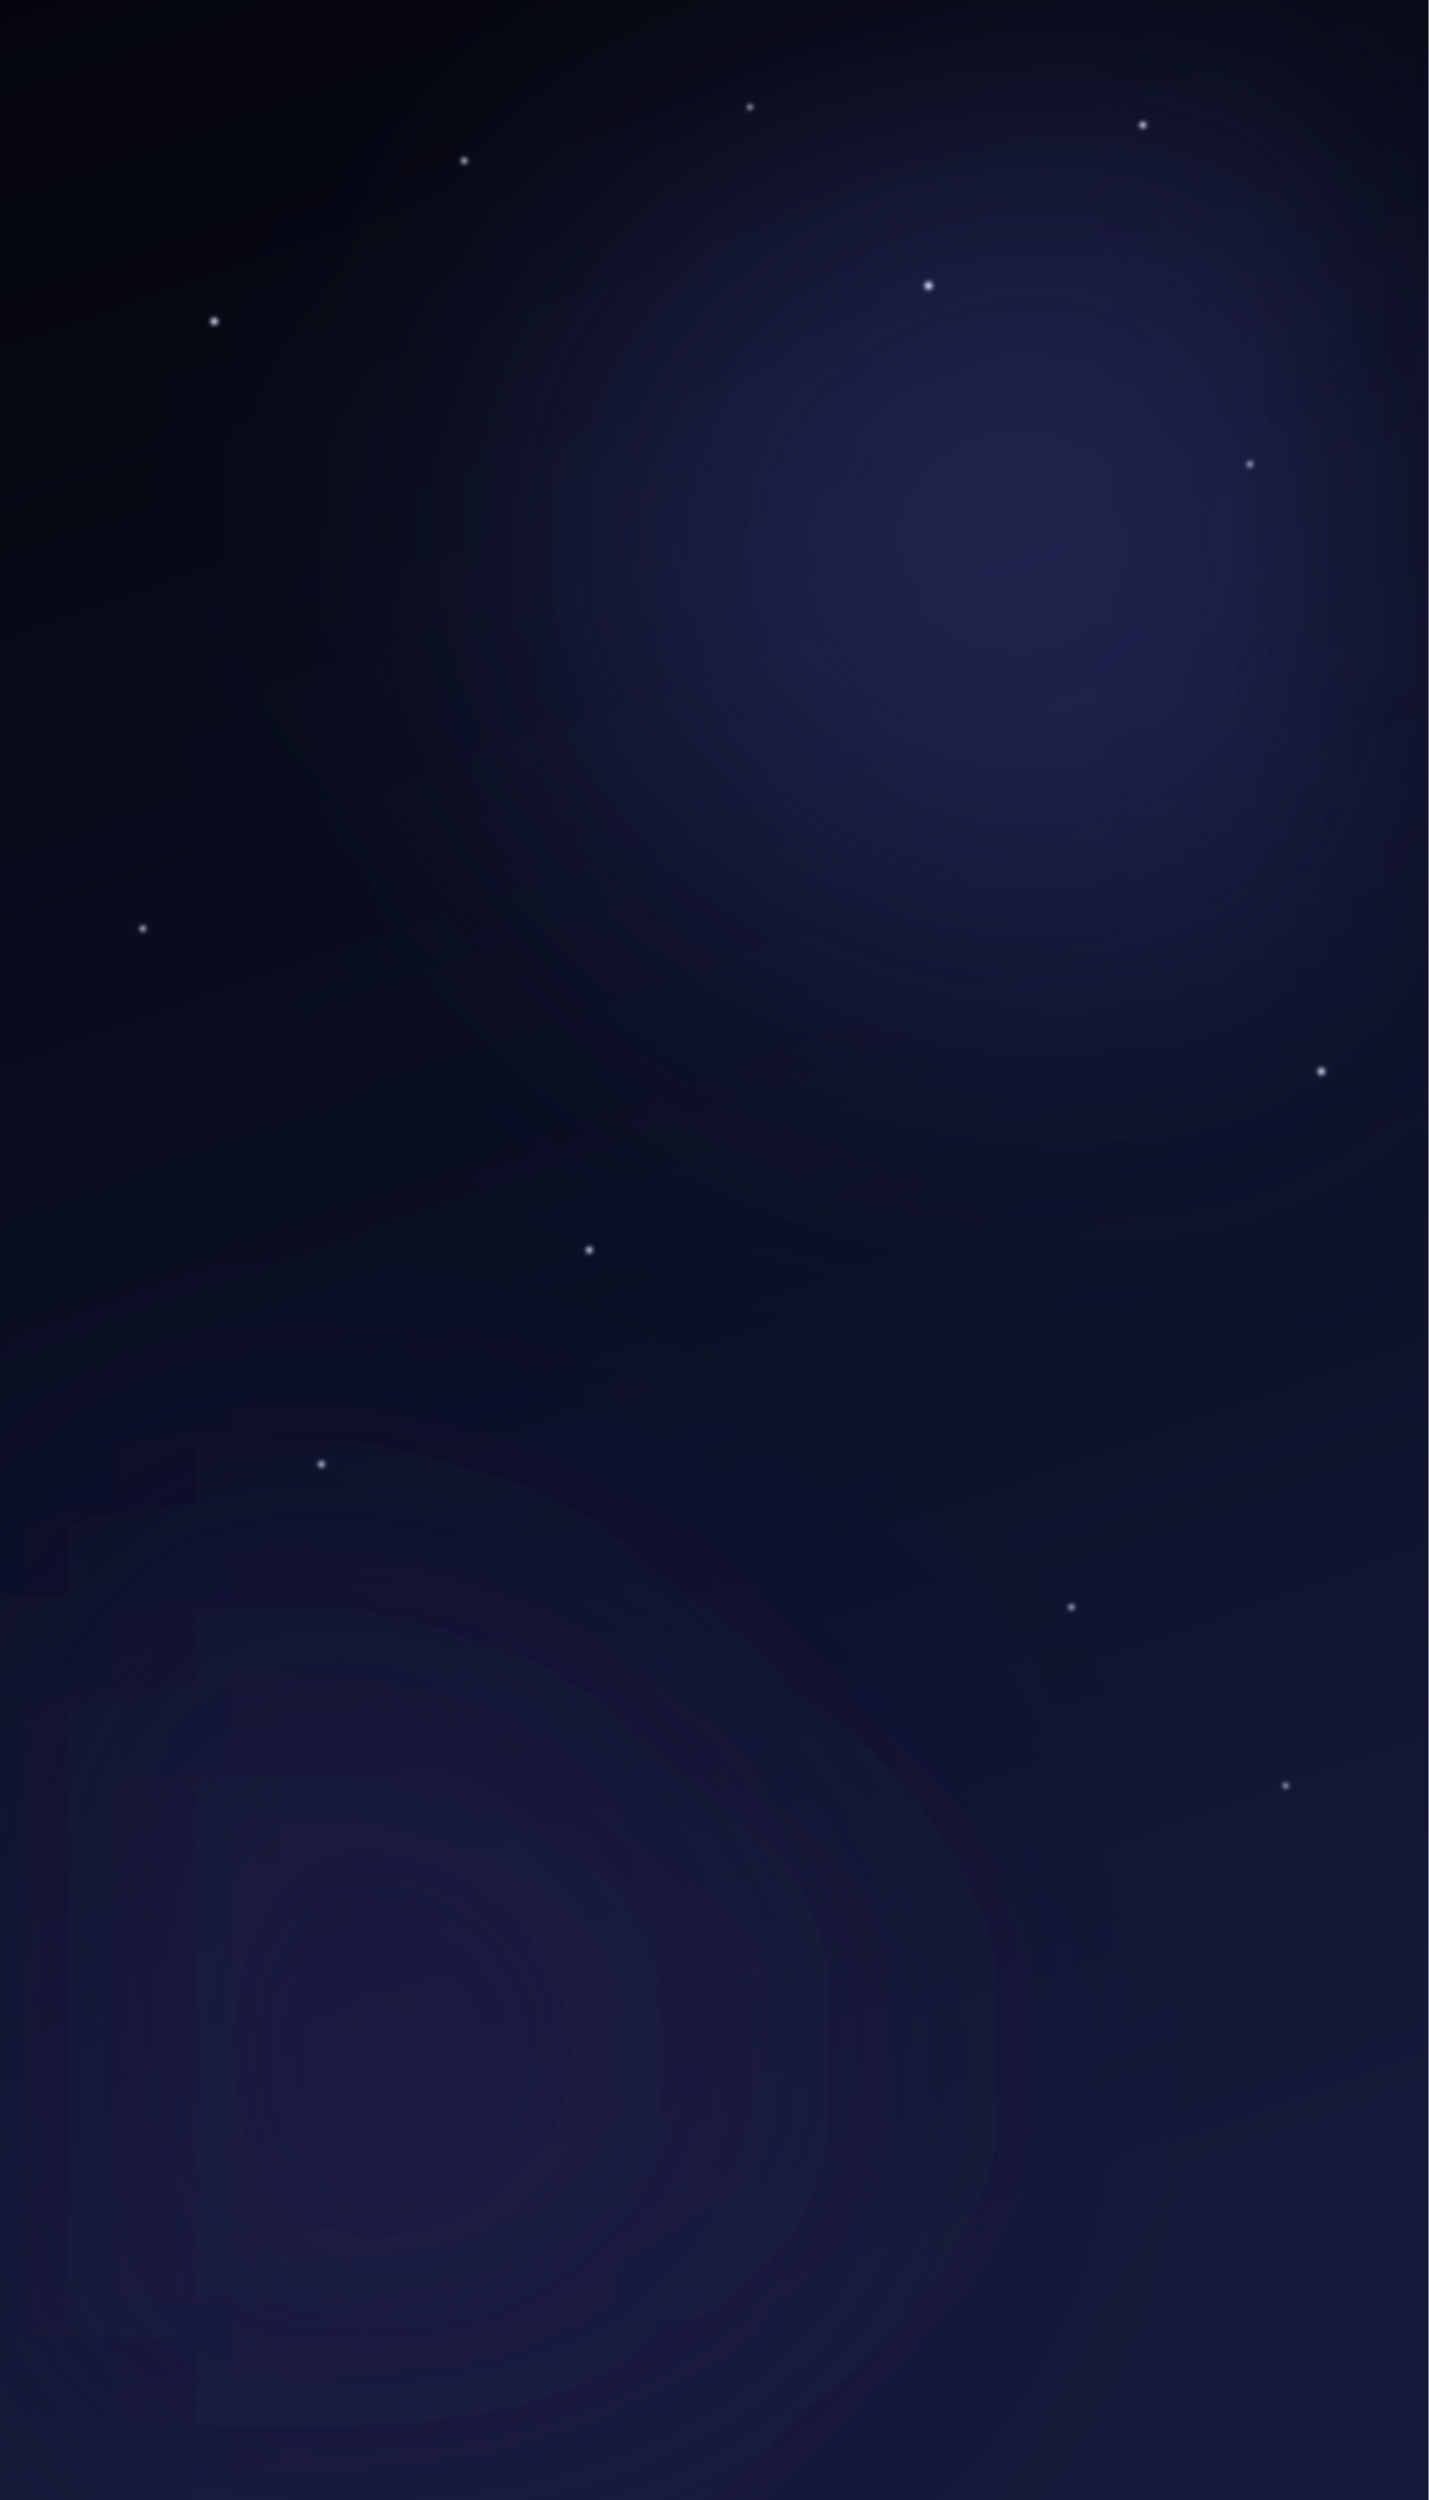
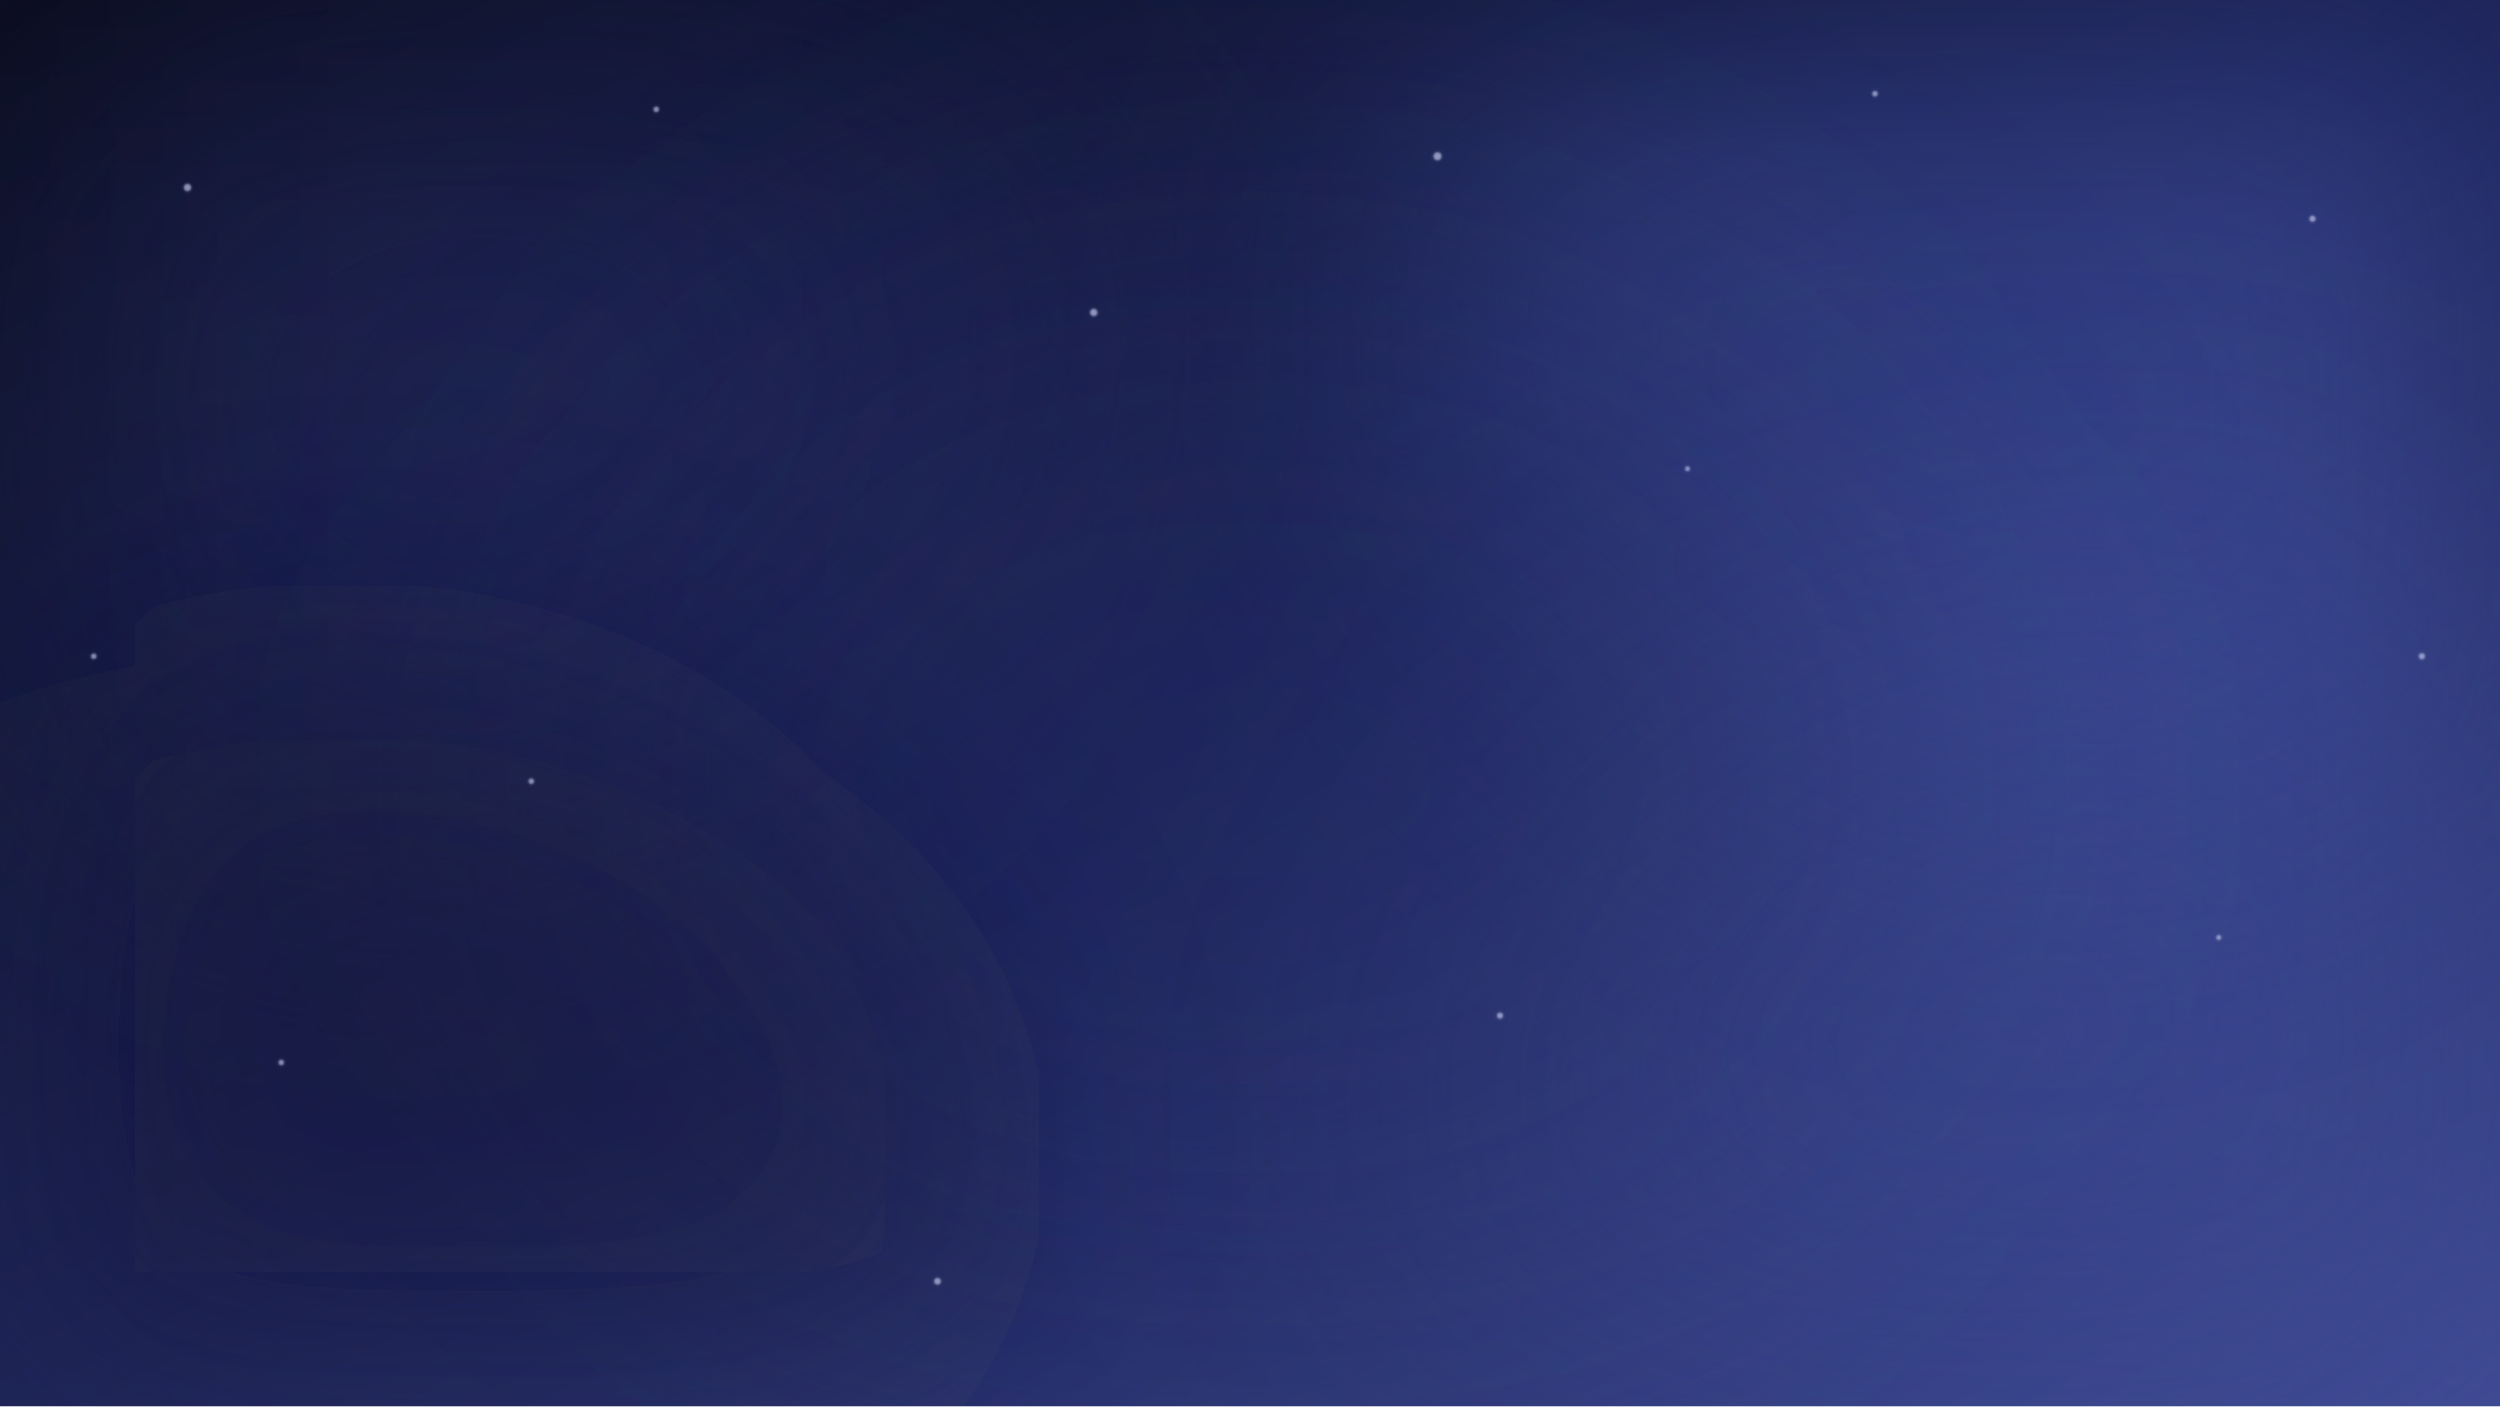
- <svg xmlns="http://www.w3.org/2000/svg" viewBox="0 0 800 1400" preserveAspectRatio="xMidYMid slice">
+ <svg xmlns="http://www.w3.org/2000/svg" viewBox="0 0 1600 900" preserveAspectRatio="xMidYMid slice">
  <defs>
-     <linearGradient id="bg" x1="0" y1="0" x2="0.2" y2="1">
-       <stop offset="0%" stop-color="#04050c" />
-       <stop offset="55%" stop-color="#0b0f24" />
-       <stop offset="100%" stop-color="#151a3a" />
+     <linearGradient id="bg" x1="0" y1="0" x2="1" y2="1">
+       <stop offset="0%" stop-color="#0a0c1e" />
+       <stop offset="50%" stop-color="#1c2358" />
+       <stop offset="100%" stop-color="#3e4a92" />
    </linearGradient>
    <filter id="blur1" x="-50%" y="-50%" width="200%" height="200%">
-       <feGaussianBlur stdDeviation="110" />
+       <feGaussianBlur stdDeviation="105" />
    </filter>
-     <filter id="blurStar" x="-200%" y="-200%" width="500%" height="500%">
-       <feGaussianBlur stdDeviation="1.2" />
+     <filter id="blur2" x="-50%" y="-50%" width="200%" height="200%">
+       <feGaussianBlur stdDeviation="140" />
+     </filter>
+     <filter id="starBlur" x="-200%" y="-200%" width="500%" height="500%">
+       <feGaussianBlur stdDeviation="1" />
    </filter>
  </defs>
-   <rect width="800" height="1400" fill="url(#bg)" />
-   <ellipse cx="600" cy="300" rx="300" ry="240" fill="#3a3f8a" opacity="0.45" filter="url(#blur1)" />
-   <ellipse cx="150" cy="1150" rx="320" ry="260" fill="#241a4d" opacity="0.55" filter="url(#blur1)" />
-   <g fill="#dfe4ff" filter="url(#blurStar)">
-     <circle cx="120" cy="180" r="2" />
-     <circle cx="260" cy="90" r="1.6" />
-     <circle cx="520" cy="160" r="2.2" />
-     <circle cx="700" cy="260" r="1.5" />
-     <circle cx="640" cy="70" r="1.8" />
-     <circle cx="80" cy="520" r="1.6" />
-     <circle cx="740" cy="600" r="2" />
-     <circle cx="420" cy="60" r="1.4" />
-     <circle cx="330" cy="700" r="1.8" />
-     <circle cx="600" cy="900" r="1.5" />
-     <circle cx="180" cy="820" r="1.7" />
-     <circle cx="720" cy="1000" r="1.4" />
+   <rect width="1600" height="900" fill="url(#bg)" />
+   <ellipse cx="260" cy="200" rx="380" ry="320" fill="#2a3170" opacity="0.4" filter="url(#blur2)" />
+   <ellipse cx="1320" cy="200" rx="420" ry="340" fill="#5b73d7" opacity="0.3" filter="url(#blur1)" />
+   <ellipse cx="800" cy="500" rx="460" ry="360" fill="#232a64" opacity="0.35" filter="url(#blur2)" />
+   <ellipse cx="220" cy="740" rx="400" ry="320" fill="#141736" opacity="0.45" filter="url(#blur1)" />
+   <ellipse cx="1360" cy="740" rx="420" ry="340" fill="#4a5bb0" opacity="0.3" filter="url(#blur2)" />
+   <g fill="#c7cbf0" filter="url(#starBlur)" opacity="0.7">
+     <circle cx="120" cy="120" r="2.4" />
+     <circle cx="420" cy="70" r="1.8" />
+     <circle cx="920" cy="100" r="2.6" />
+     <circle cx="1200" cy="60" r="1.8" />
+     <circle cx="1480" cy="140" r="2" />
+     <circle cx="60" cy="420" r="1.8" />
+     <circle cx="700" cy="200" r="2.4" />
+     <circle cx="1080" cy="300" r="1.6" />
+     <circle cx="1550" cy="420" r="2" />
+     <circle cx="340" cy="500" r="1.8" />
+     <circle cx="960" cy="650" r="2" />
+     <circle cx="1420" cy="600" r="1.6" />
+     <circle cx="180" cy="680" r="1.8" />
+     <circle cx="600" cy="820" r="2.2" />
  </g>
</svg>
